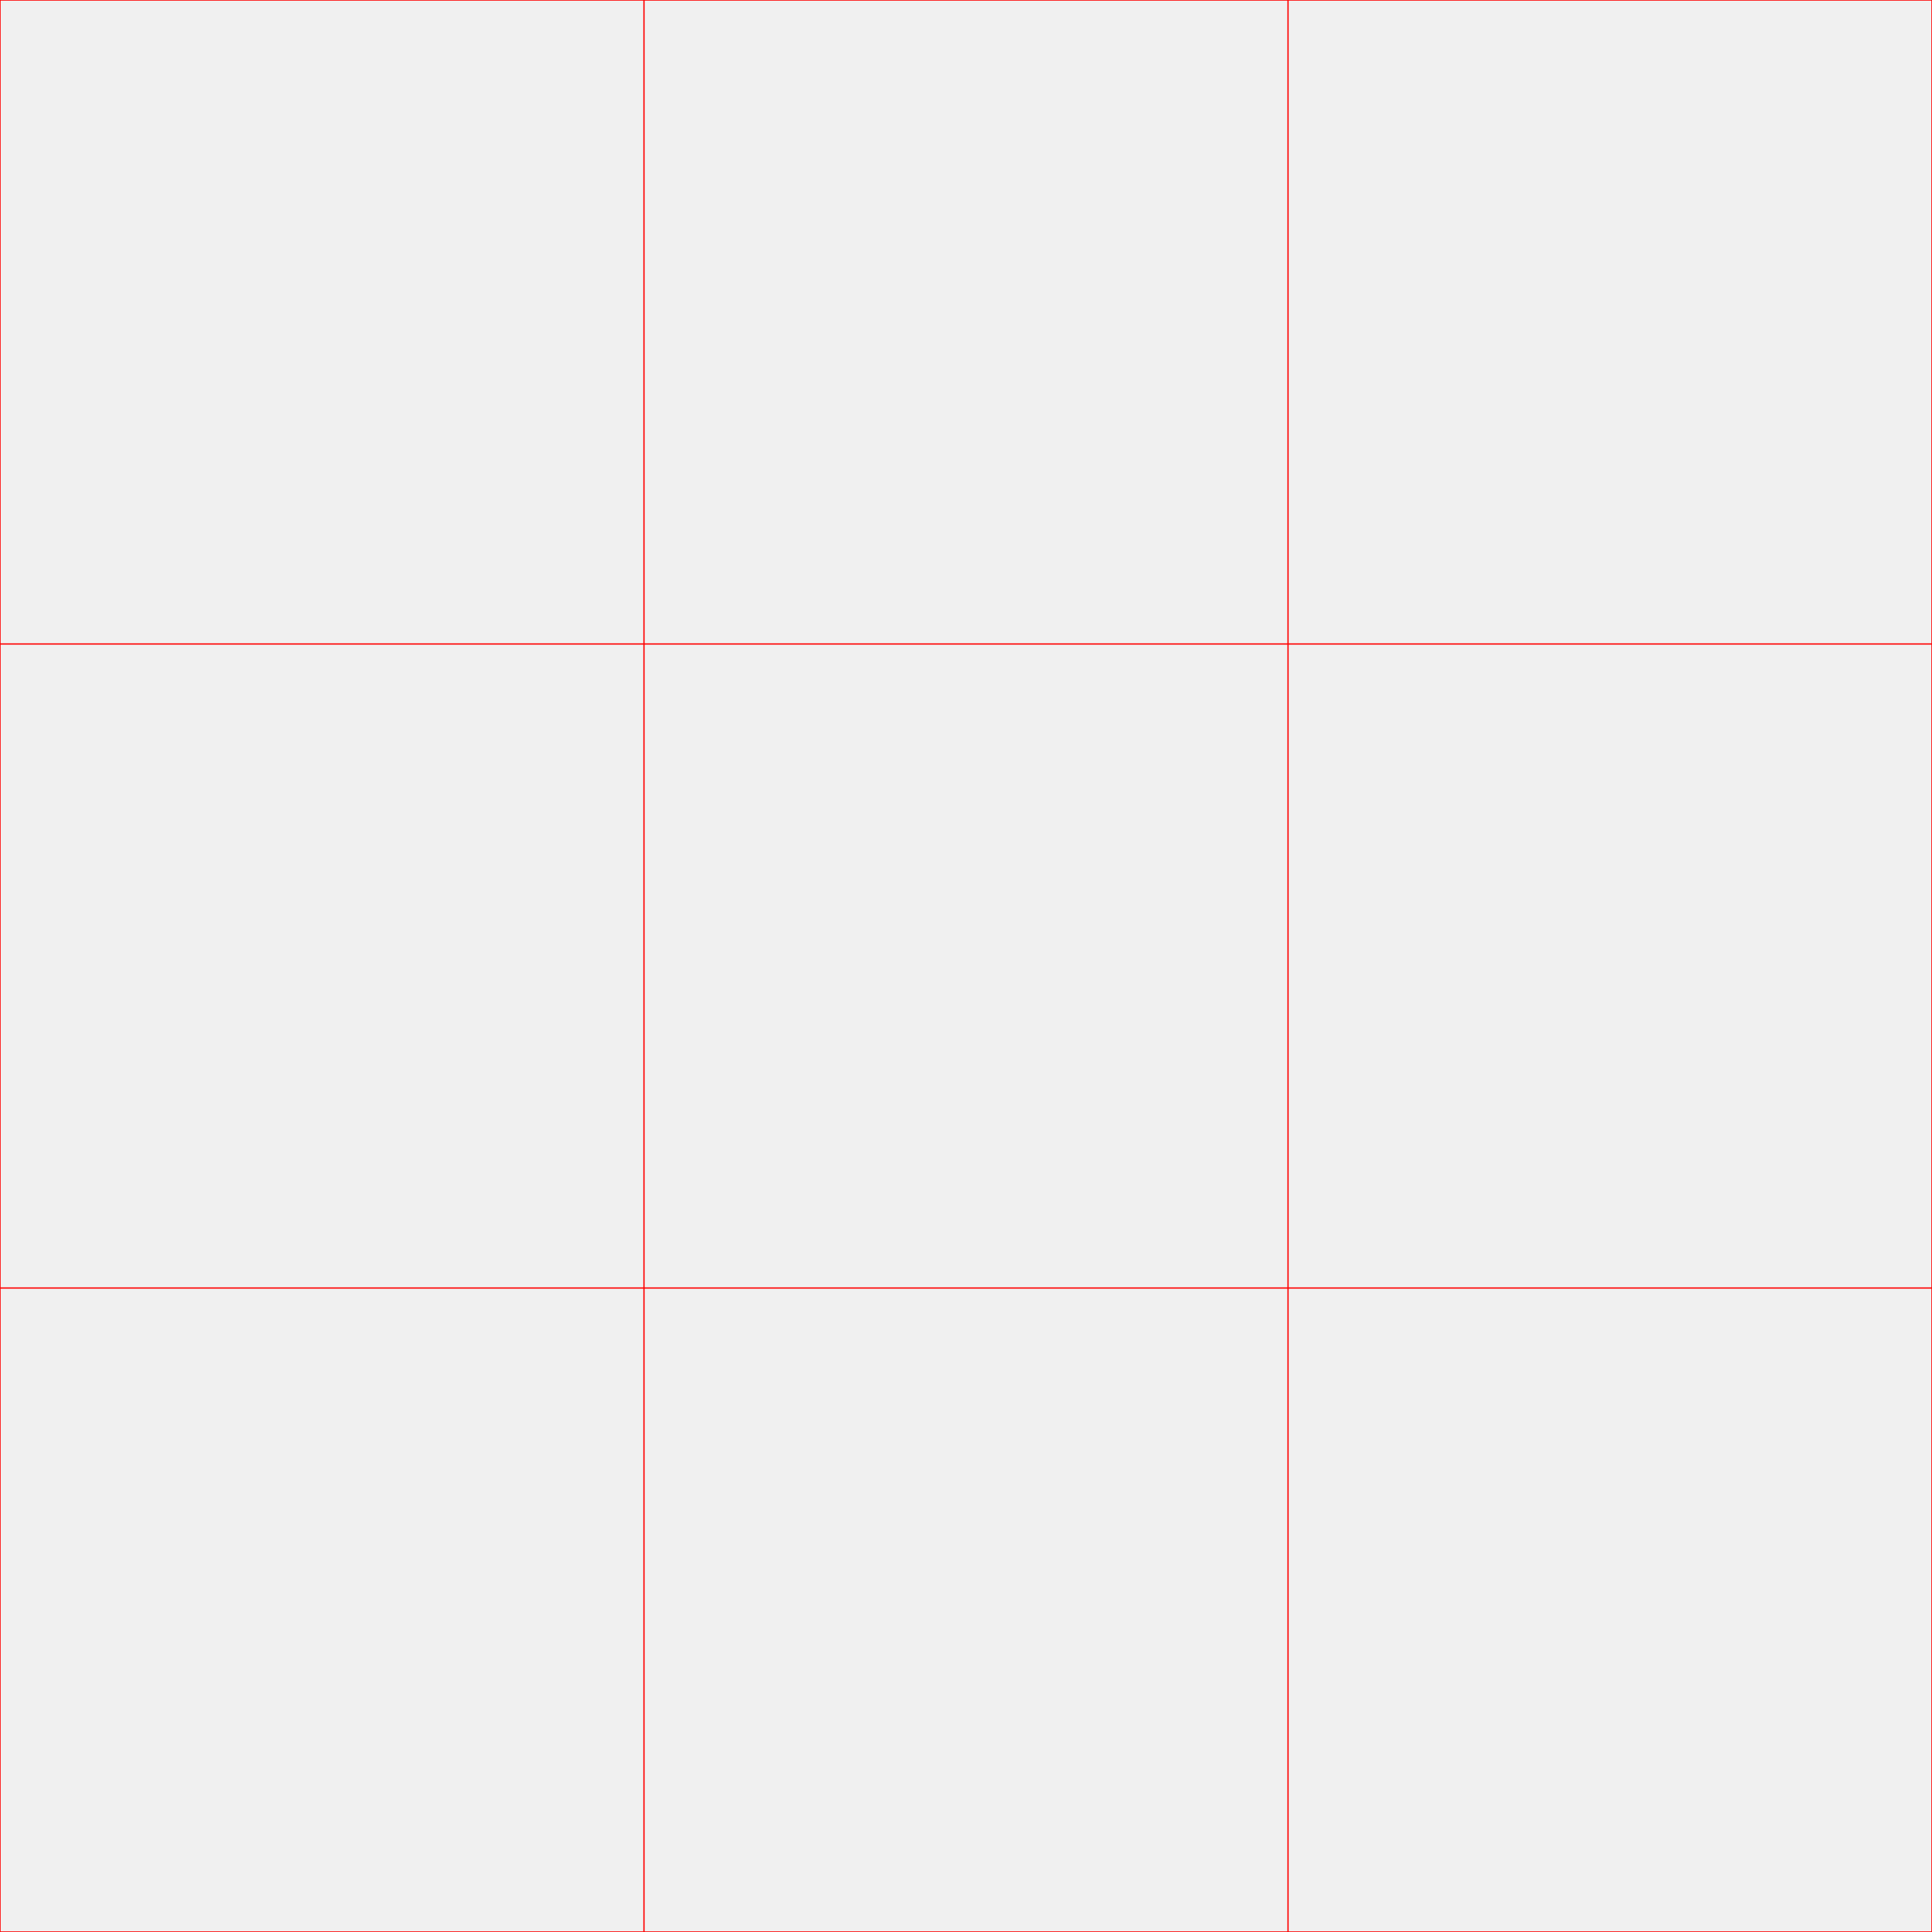
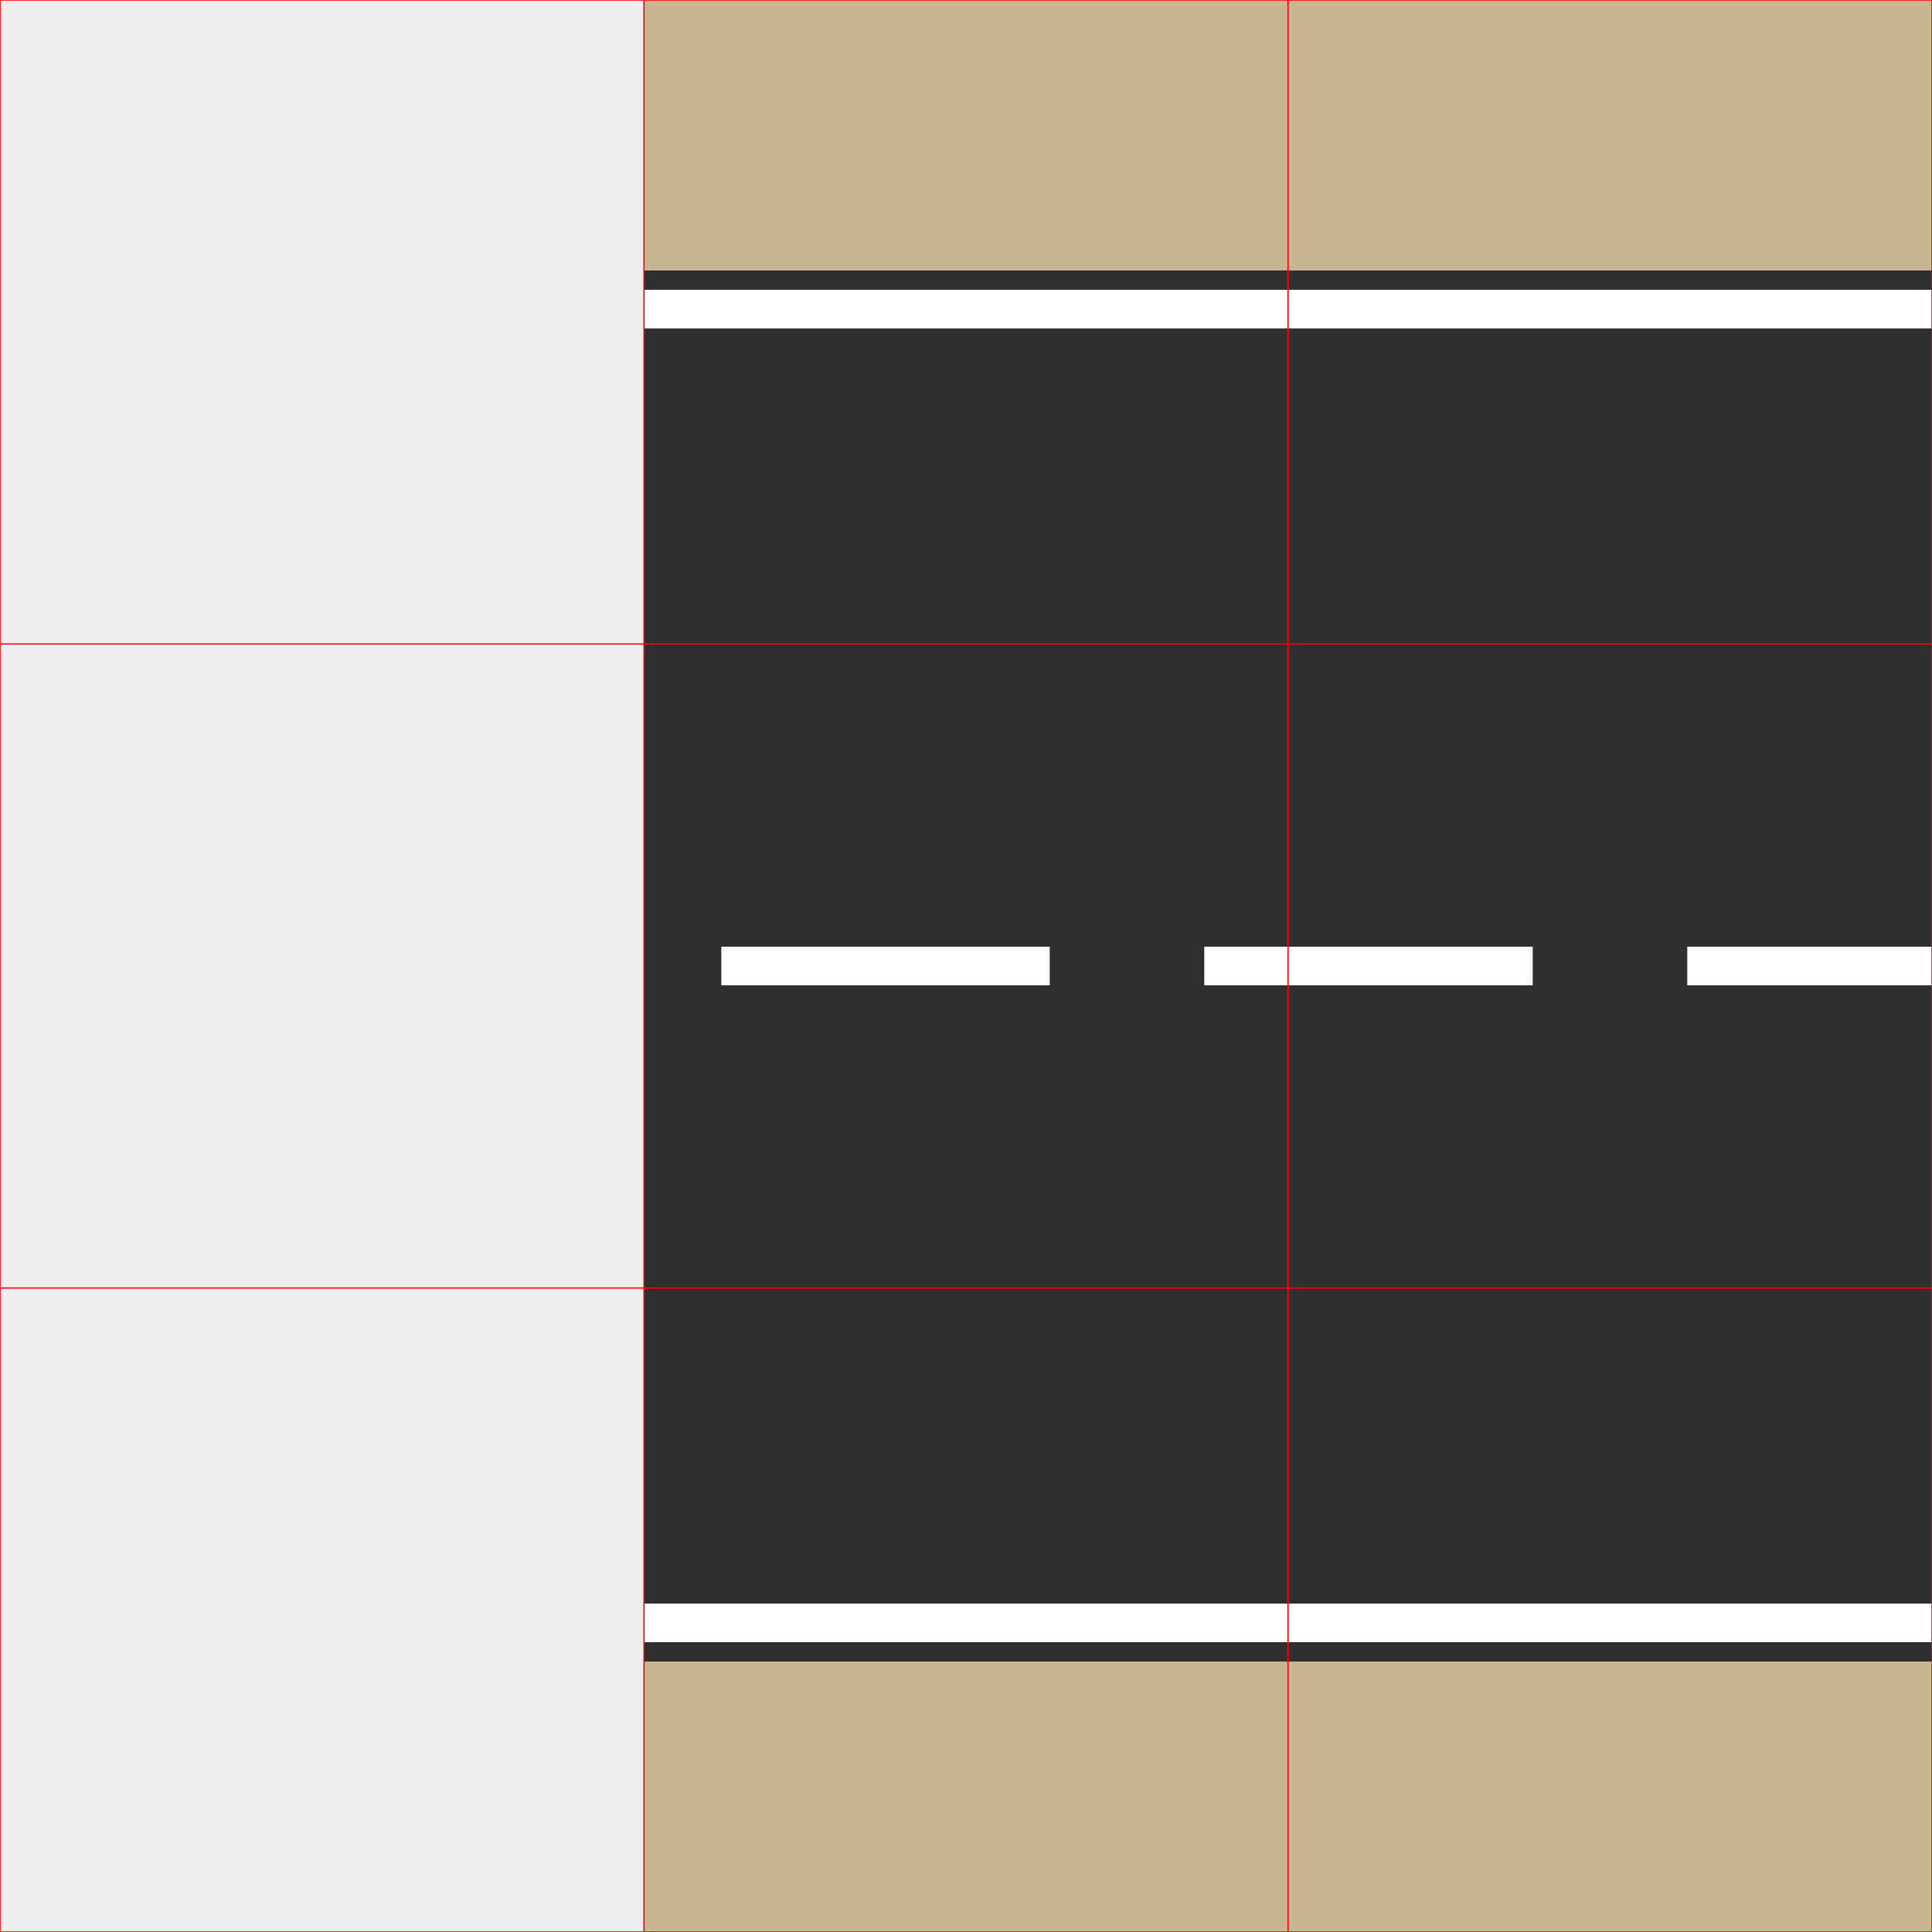
<svg xmlns="http://www.w3.org/2000/svg" width="1500" height="1500" viewBox="0 0 1500 1500">
  <symbol id="gerade-waagerecht" viewBox="0 0 500 500">
-     
+     <rect x="0" y="0" width="500" height="500" fill="#c8b693" />
+     <rect x="0" y="70" width="500" height="360" fill="#2f2f2f" />
+     <line x1="0" y1="80" x2="500" y2="80" stroke="white" stroke-width="10" />
+     <line x1="0" y1="420" x2="500" y2="420" stroke="white" stroke-width="10" />
+     <line x1="20" y1="250" x2="105" y2="250" stroke="white" stroke-width="10" />
+     <line x1="145" y1="250" x2="230" y2="250" stroke="white" stroke-width="10" />
+     <line x1="270" y1="250" x2="355" y2="250" stroke="white" stroke-width="10" />
+     <line x1="395" y1="250" x2="480" y2="250" stroke="white" stroke-width="10" />
  </symbol>
  <symbol id="kurve-west-nord" viewBox="0 0 500 500">
    
  </symbol>
+   <use href="#gerade-waagerecht" x="500" y="0" />
  <line x1="0" y1="0" x2="0" y2="1500" stroke="red" stroke-width="1" />
  <line x1="500" y1="0" x2="500" y2="1500" stroke="red" stroke-width="1" />
  <line x1="1000" y1="0" x2="1000" y2="1500" stroke="red" stroke-width="1" />
  <line x1="1500" y1="0" x2="1500" y2="1500" stroke="red" stroke-width="1" />
  <line x1="0" y1="0" x2="1500" y2="0" stroke="red" stroke-width="1" />
  <line x1="0" y1="500" x2="1500" y2="500" stroke="red" stroke-width="1" />
  <line x1="0" y1="1000" x2="1500" y2="1000" stroke="red" stroke-width="1" />
  <line x1="0" y1="1500" x2="1500" y2="1500" stroke="red" stroke-width="1" />
</svg>
